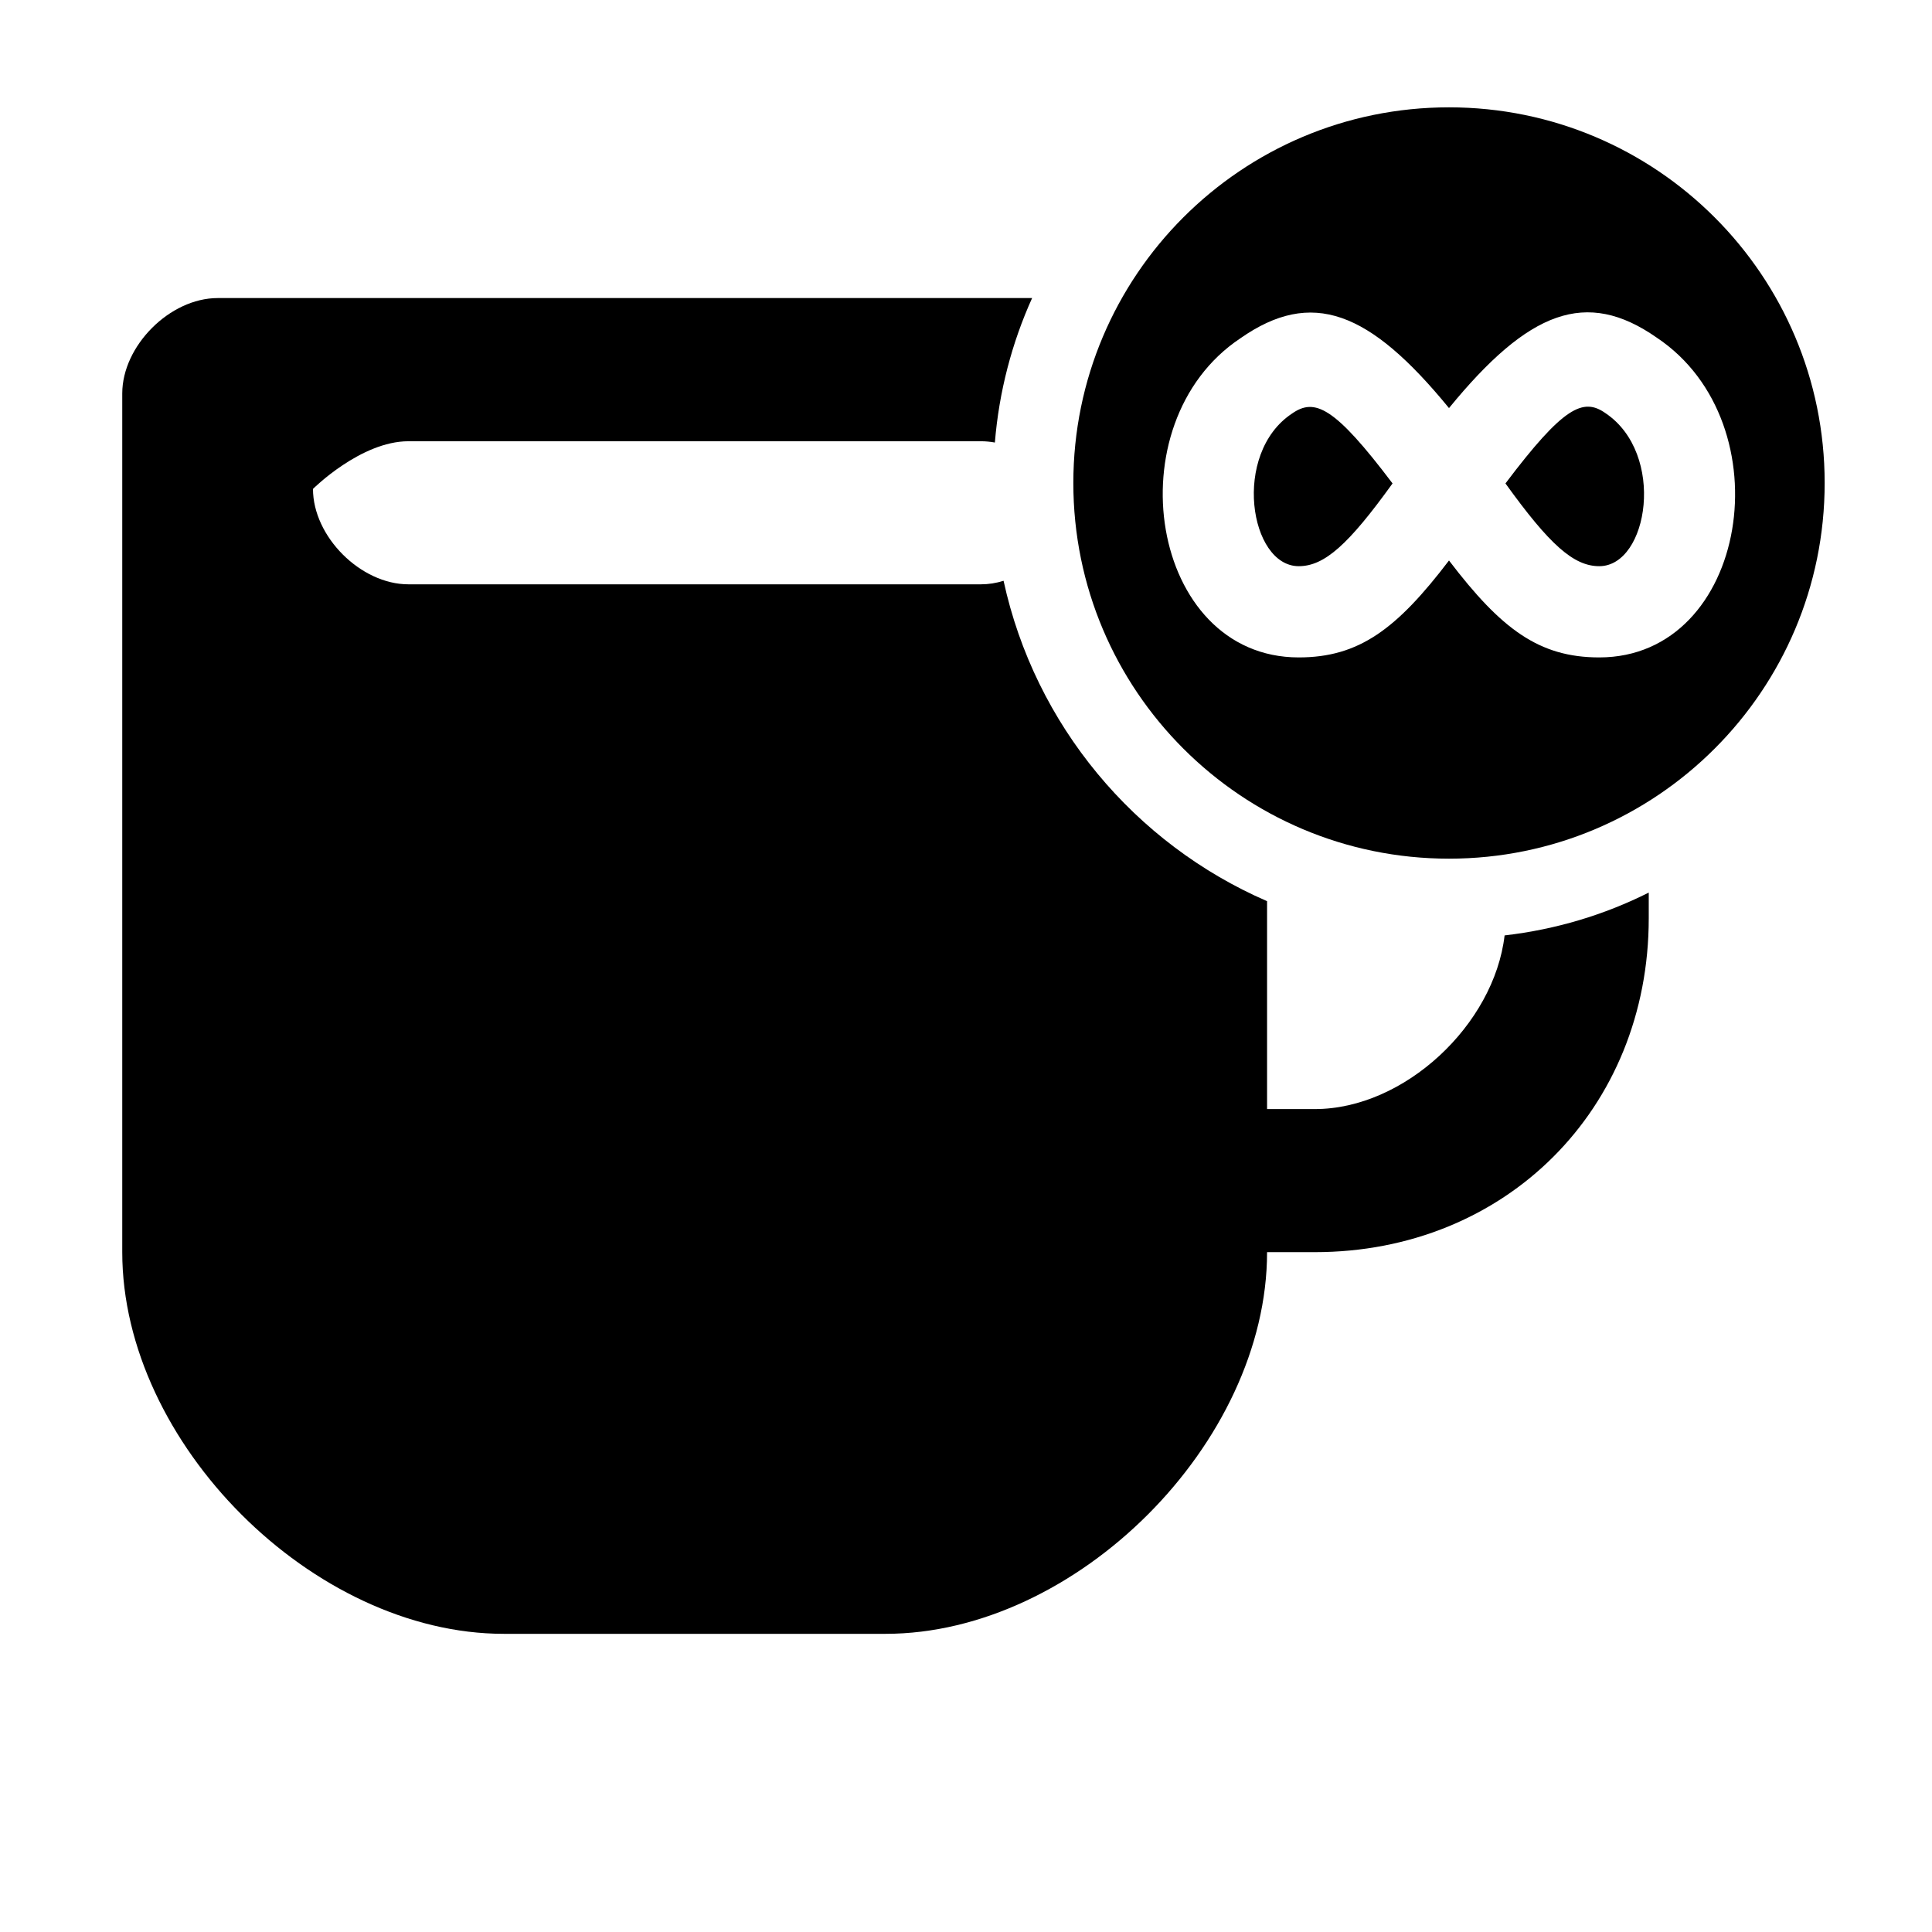
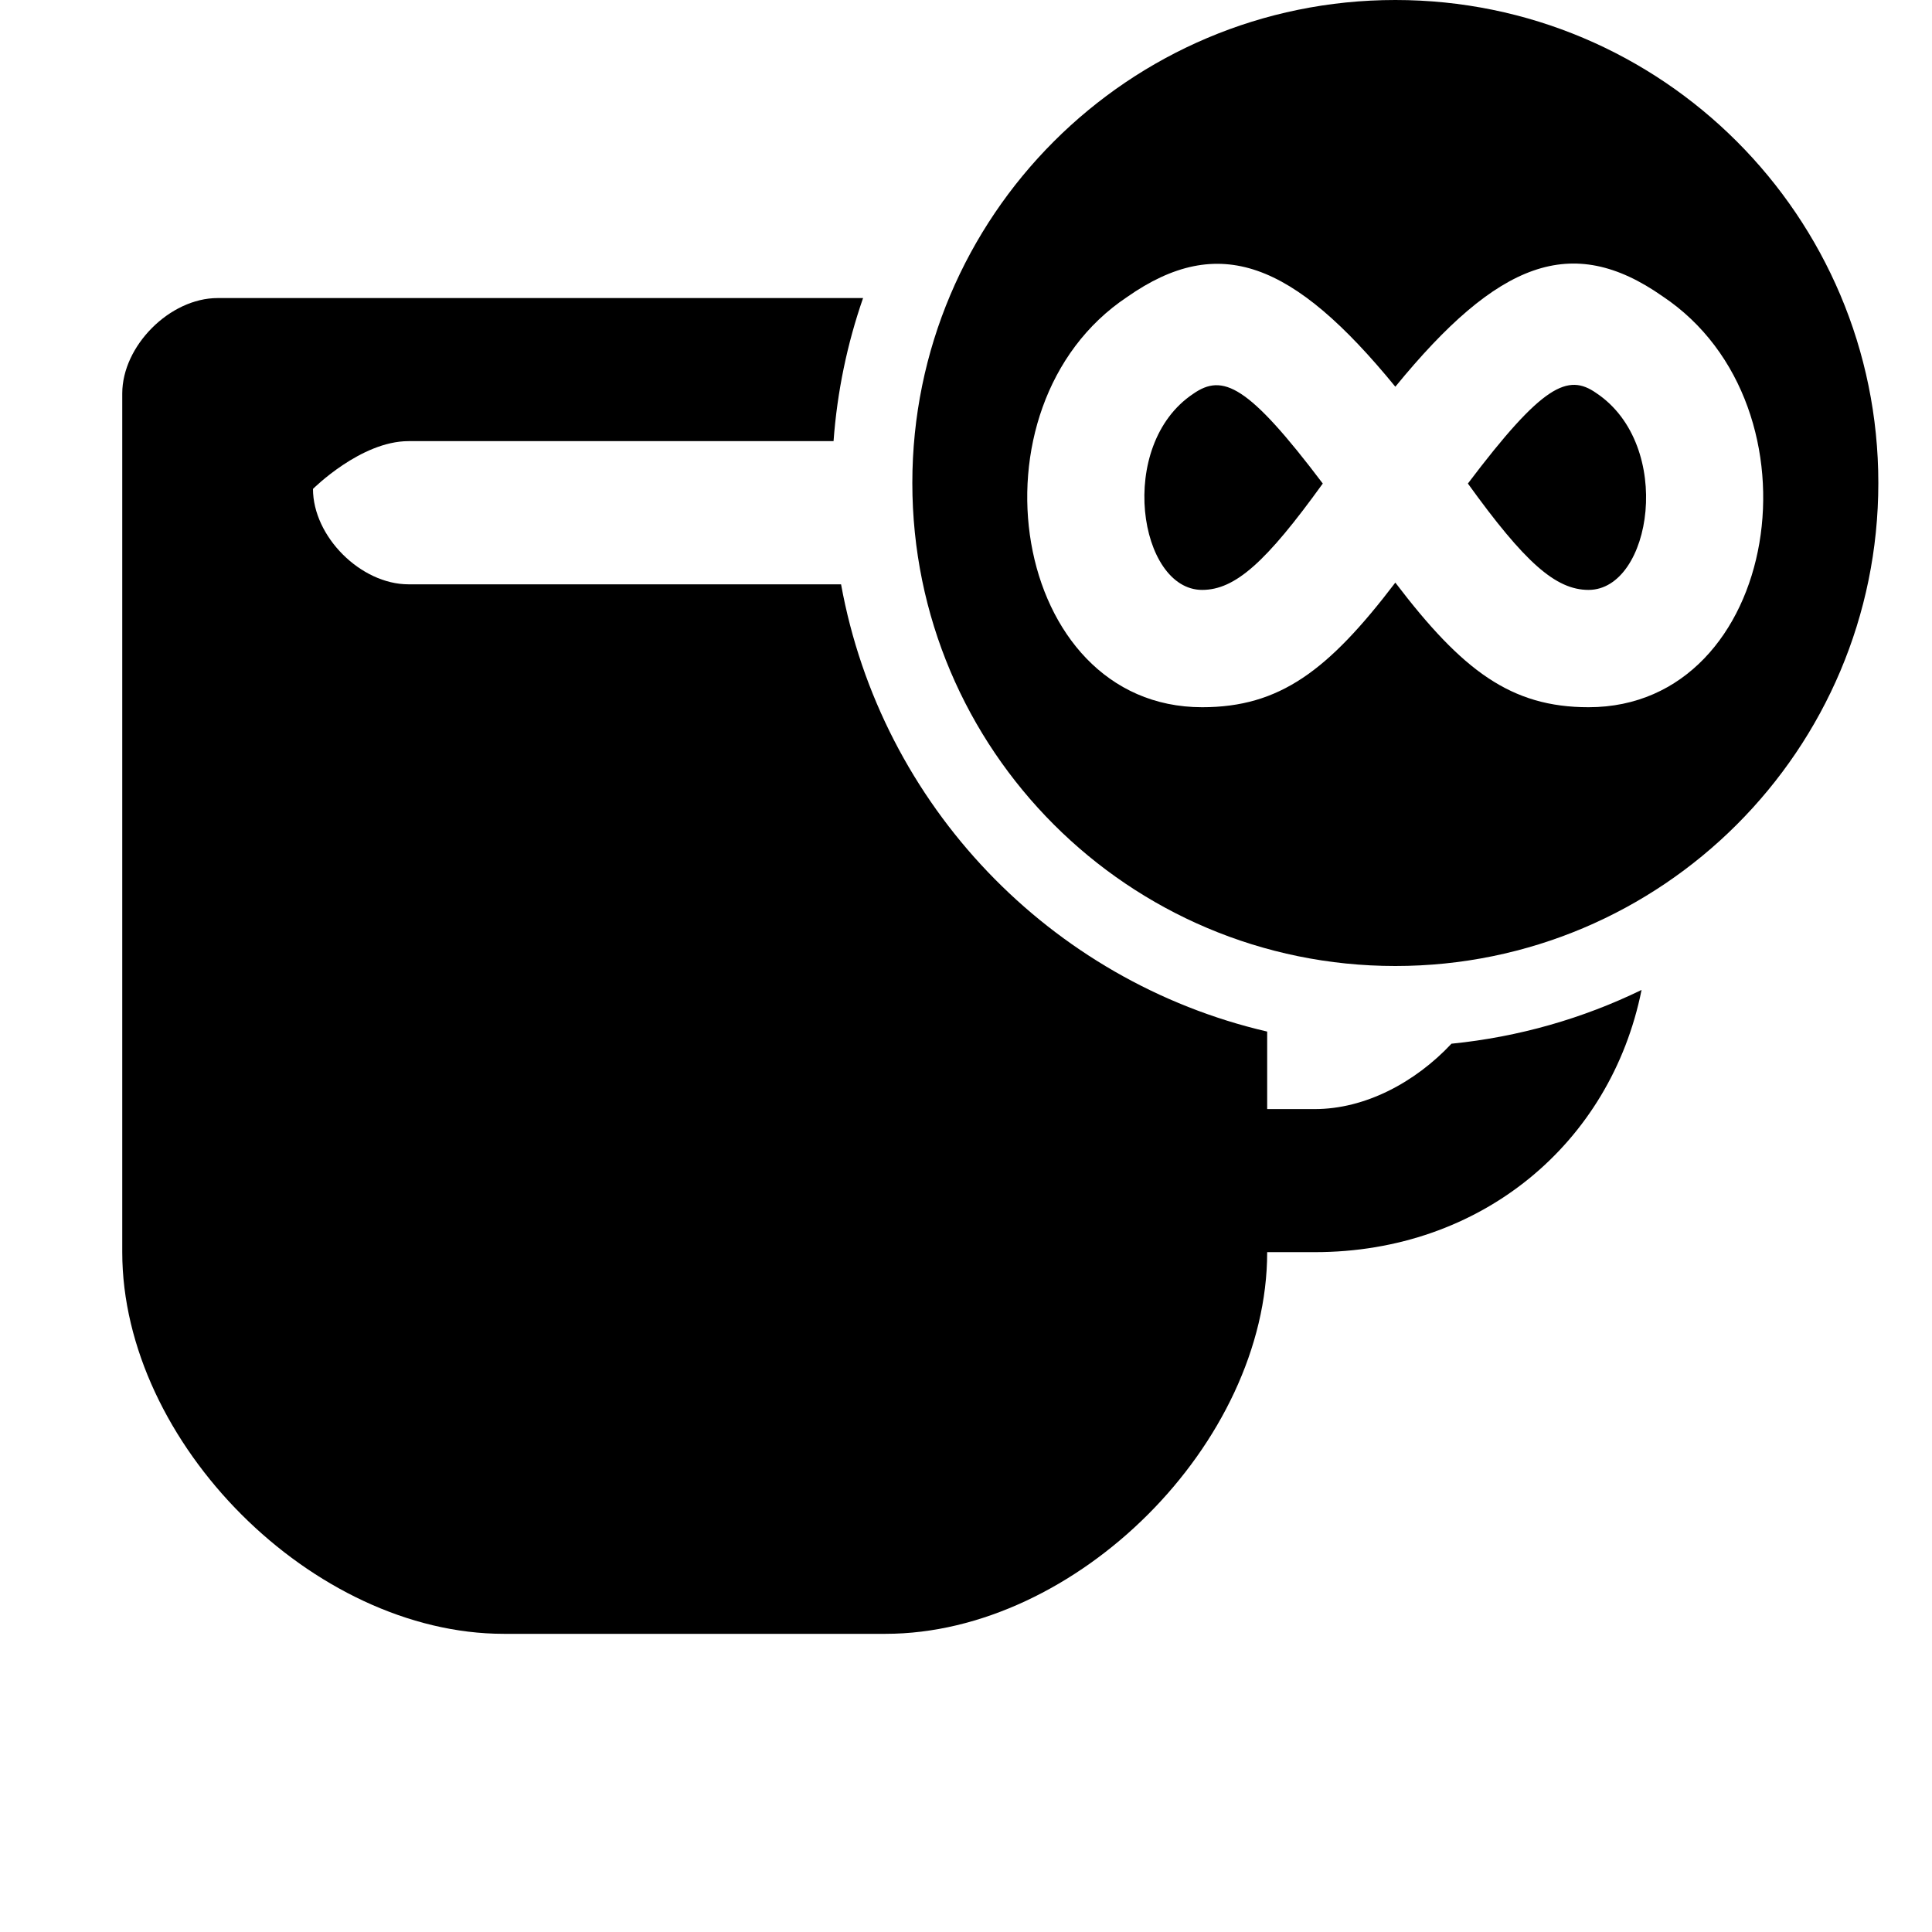
<svg xmlns="http://www.w3.org/2000/svg" width="18" height="18" viewBox="0 0 18 18" fill="none">
-   <path d="M9.269 4.123C9.226 4.115 9.182 4.111 9.139 4.111H3.805C3.361 4.111 2.916 4.555 2.916 4.555C2.916 5 3.361 5.444 3.805 5.444H9.139C9.21 5.444 9.281 5.433 9.35 5.411C9.642 6.755 10.571 7.861 11.805 8.396V10.333H12.25C13.085 10.333 13.921 9.547 14.018 8.715C14.496 8.66 14.949 8.523 15.361 8.316V8.555C15.361 10.333 14.028 11.666 12.25 11.666H11.805C11.805 13.444 10.028 15.222 8.25 15.222H4.694C2.916 15.222 1.139 13.444 1.139 11.666V3.666C1.139 3.222 1.583 2.777 2.028 2.777H9.616C9.428 3.193 9.308 3.647 9.269 4.123Z" fill-rule="evenodd" clip-rule="evenodd" fill="black" />
-   <path d="M17 4.5C17 6.433 15.433 8 13.5 8C11.567 8 10 6.433 10 4.5C10 2.567 11.567 1 13.5 1C15.433 1 17 2.567 17 4.5ZM13.5 3.802C12.758 2.895 12.221 2.687 11.556 3.152C10.367 3.945 10.711 6.125 12.1 6.125C12.662 6.125 13.014 5.86 13.5 5.222C13.986 5.86 14.338 6.125 14.9 6.125C16.289 6.125 16.633 3.945 15.436 3.146C14.778 2.686 14.242 2.895 13.5 3.802ZM14.956 3.848C15.524 4.227 15.358 5.275 14.9 5.275C14.661 5.275 14.437 5.075 14.026 4.504C14.567 3.787 14.75 3.704 14.956 3.848ZM12.974 4.504C12.563 5.075 12.339 5.275 12.1 5.275C11.642 5.275 11.476 4.227 12.036 3.854C12.249 3.704 12.433 3.788 12.974 4.504Z" fill-rule="evenodd" clip-rule="evenodd" fill="black" />
+   <path d="M8.041 2.777C7.894 3.2 7.8 3.647 7.766 4.11H3.806C3.361 4.11 2.916 4.555 2.916 4.555C2.916 4.999 3.361 5.444 3.806 5.444H7.836C8.21 7.502 9.783 9.141 11.806 9.611V10.333H12.25C12.717 10.333 13.184 10.086 13.523 9.724C14.152 9.661 14.749 9.488 15.294 9.223C15.006 10.656 13.797 11.666 12.25 11.666H11.806C11.806 13.444 10.028 15.222 8.25 15.222H4.694C2.917 15.222 1.139 13.444 1.139 11.666V3.666C1.139 3.222 1.583 2.777 2.027 2.777H8.041Z" fill="black" />
+   <path d="M17.5 4.5C17.5 6.985 15.485 9 13 9C10.515 9 8.5 6.985 8.5 4.5C8.5 2.015 10.515 0 13 0C15.485 0 17.5 2.015 17.5 4.5ZM13 3.603C12.046 2.436 11.356 2.168 10.501 2.767C8.971 3.786 9.414 6.589 11.2 6.589C11.922 6.589 12.375 6.249 13 5.428C13.625 6.249 14.078 6.589 14.8 6.589C16.586 6.589 17.029 3.786 15.489 2.76C14.643 2.167 13.954 2.436 13 3.603ZM14.872 3.662C15.602 4.149 15.389 5.496 14.8 5.496C14.493 5.496 14.205 5.239 13.676 4.505C14.372 3.584 14.607 3.476 14.872 3.662ZM12.324 4.505C11.795 5.239 11.507 5.496 11.2 5.496C10.611 5.496 10.398 4.149 11.117 3.669C11.392 3.477 11.628 3.584 12.324 4.505Z" fill-rule="evenodd" clip-rule="evenodd" fill="black" />
</svg>
